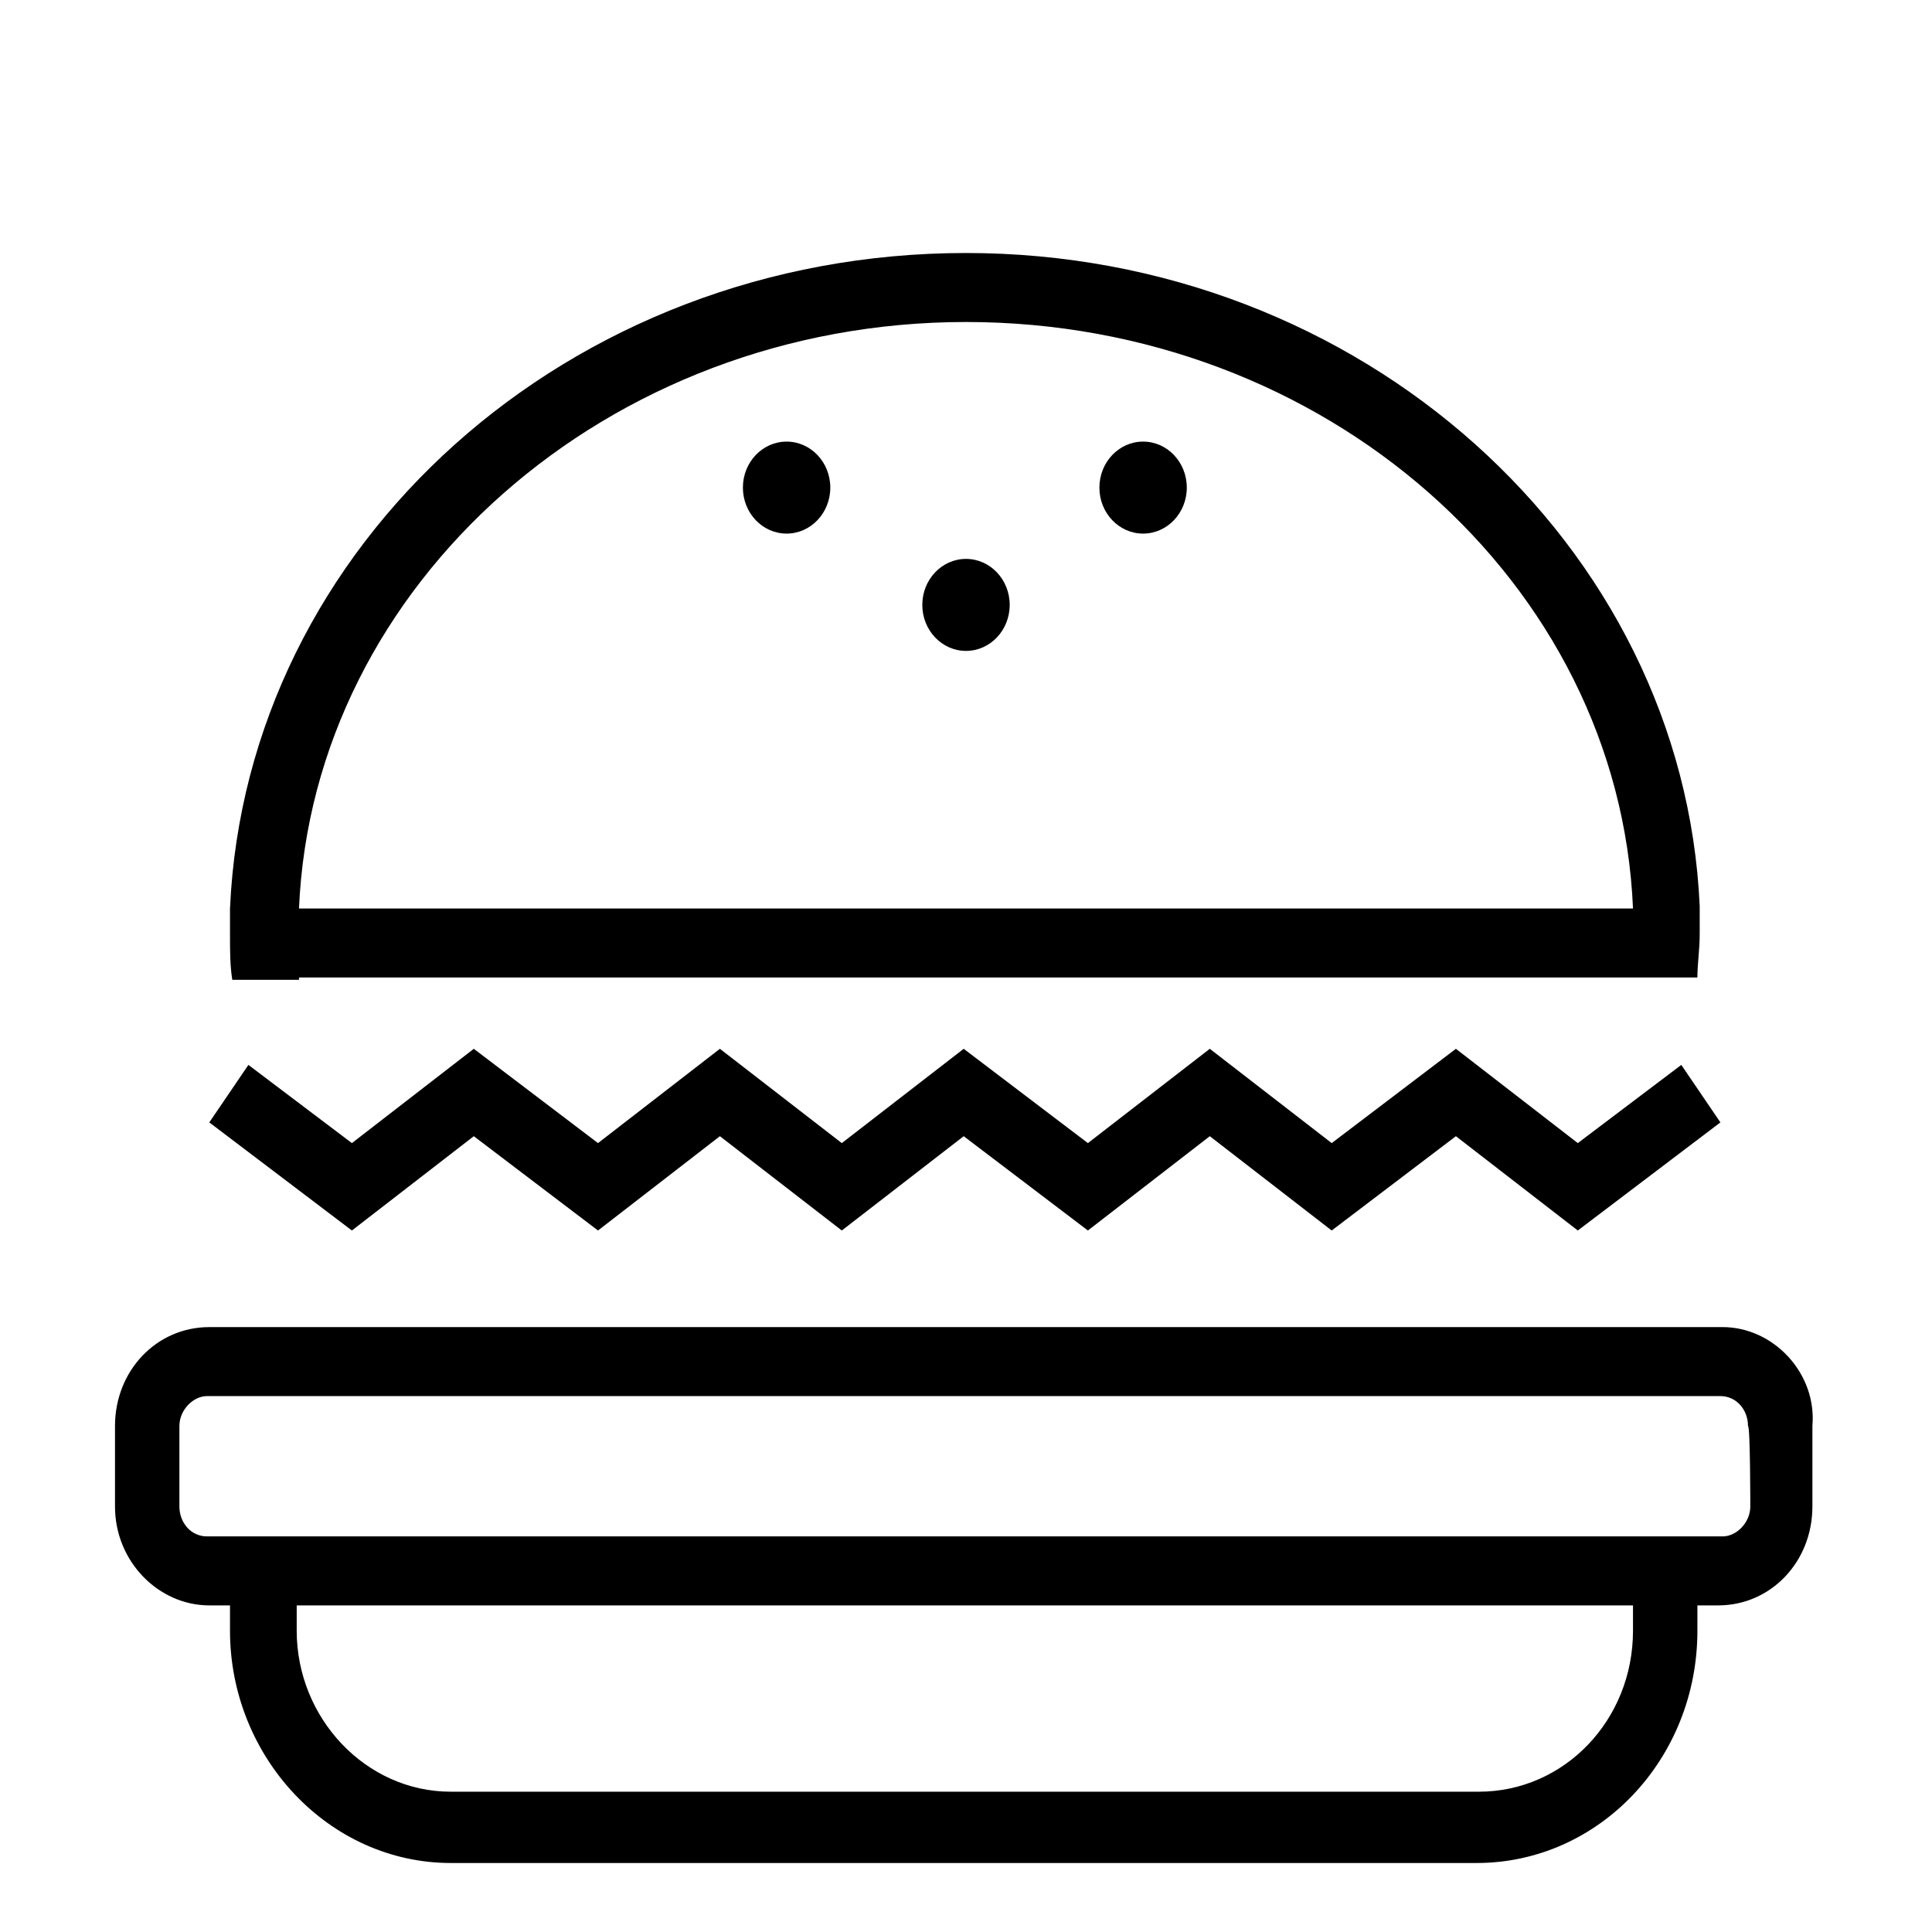
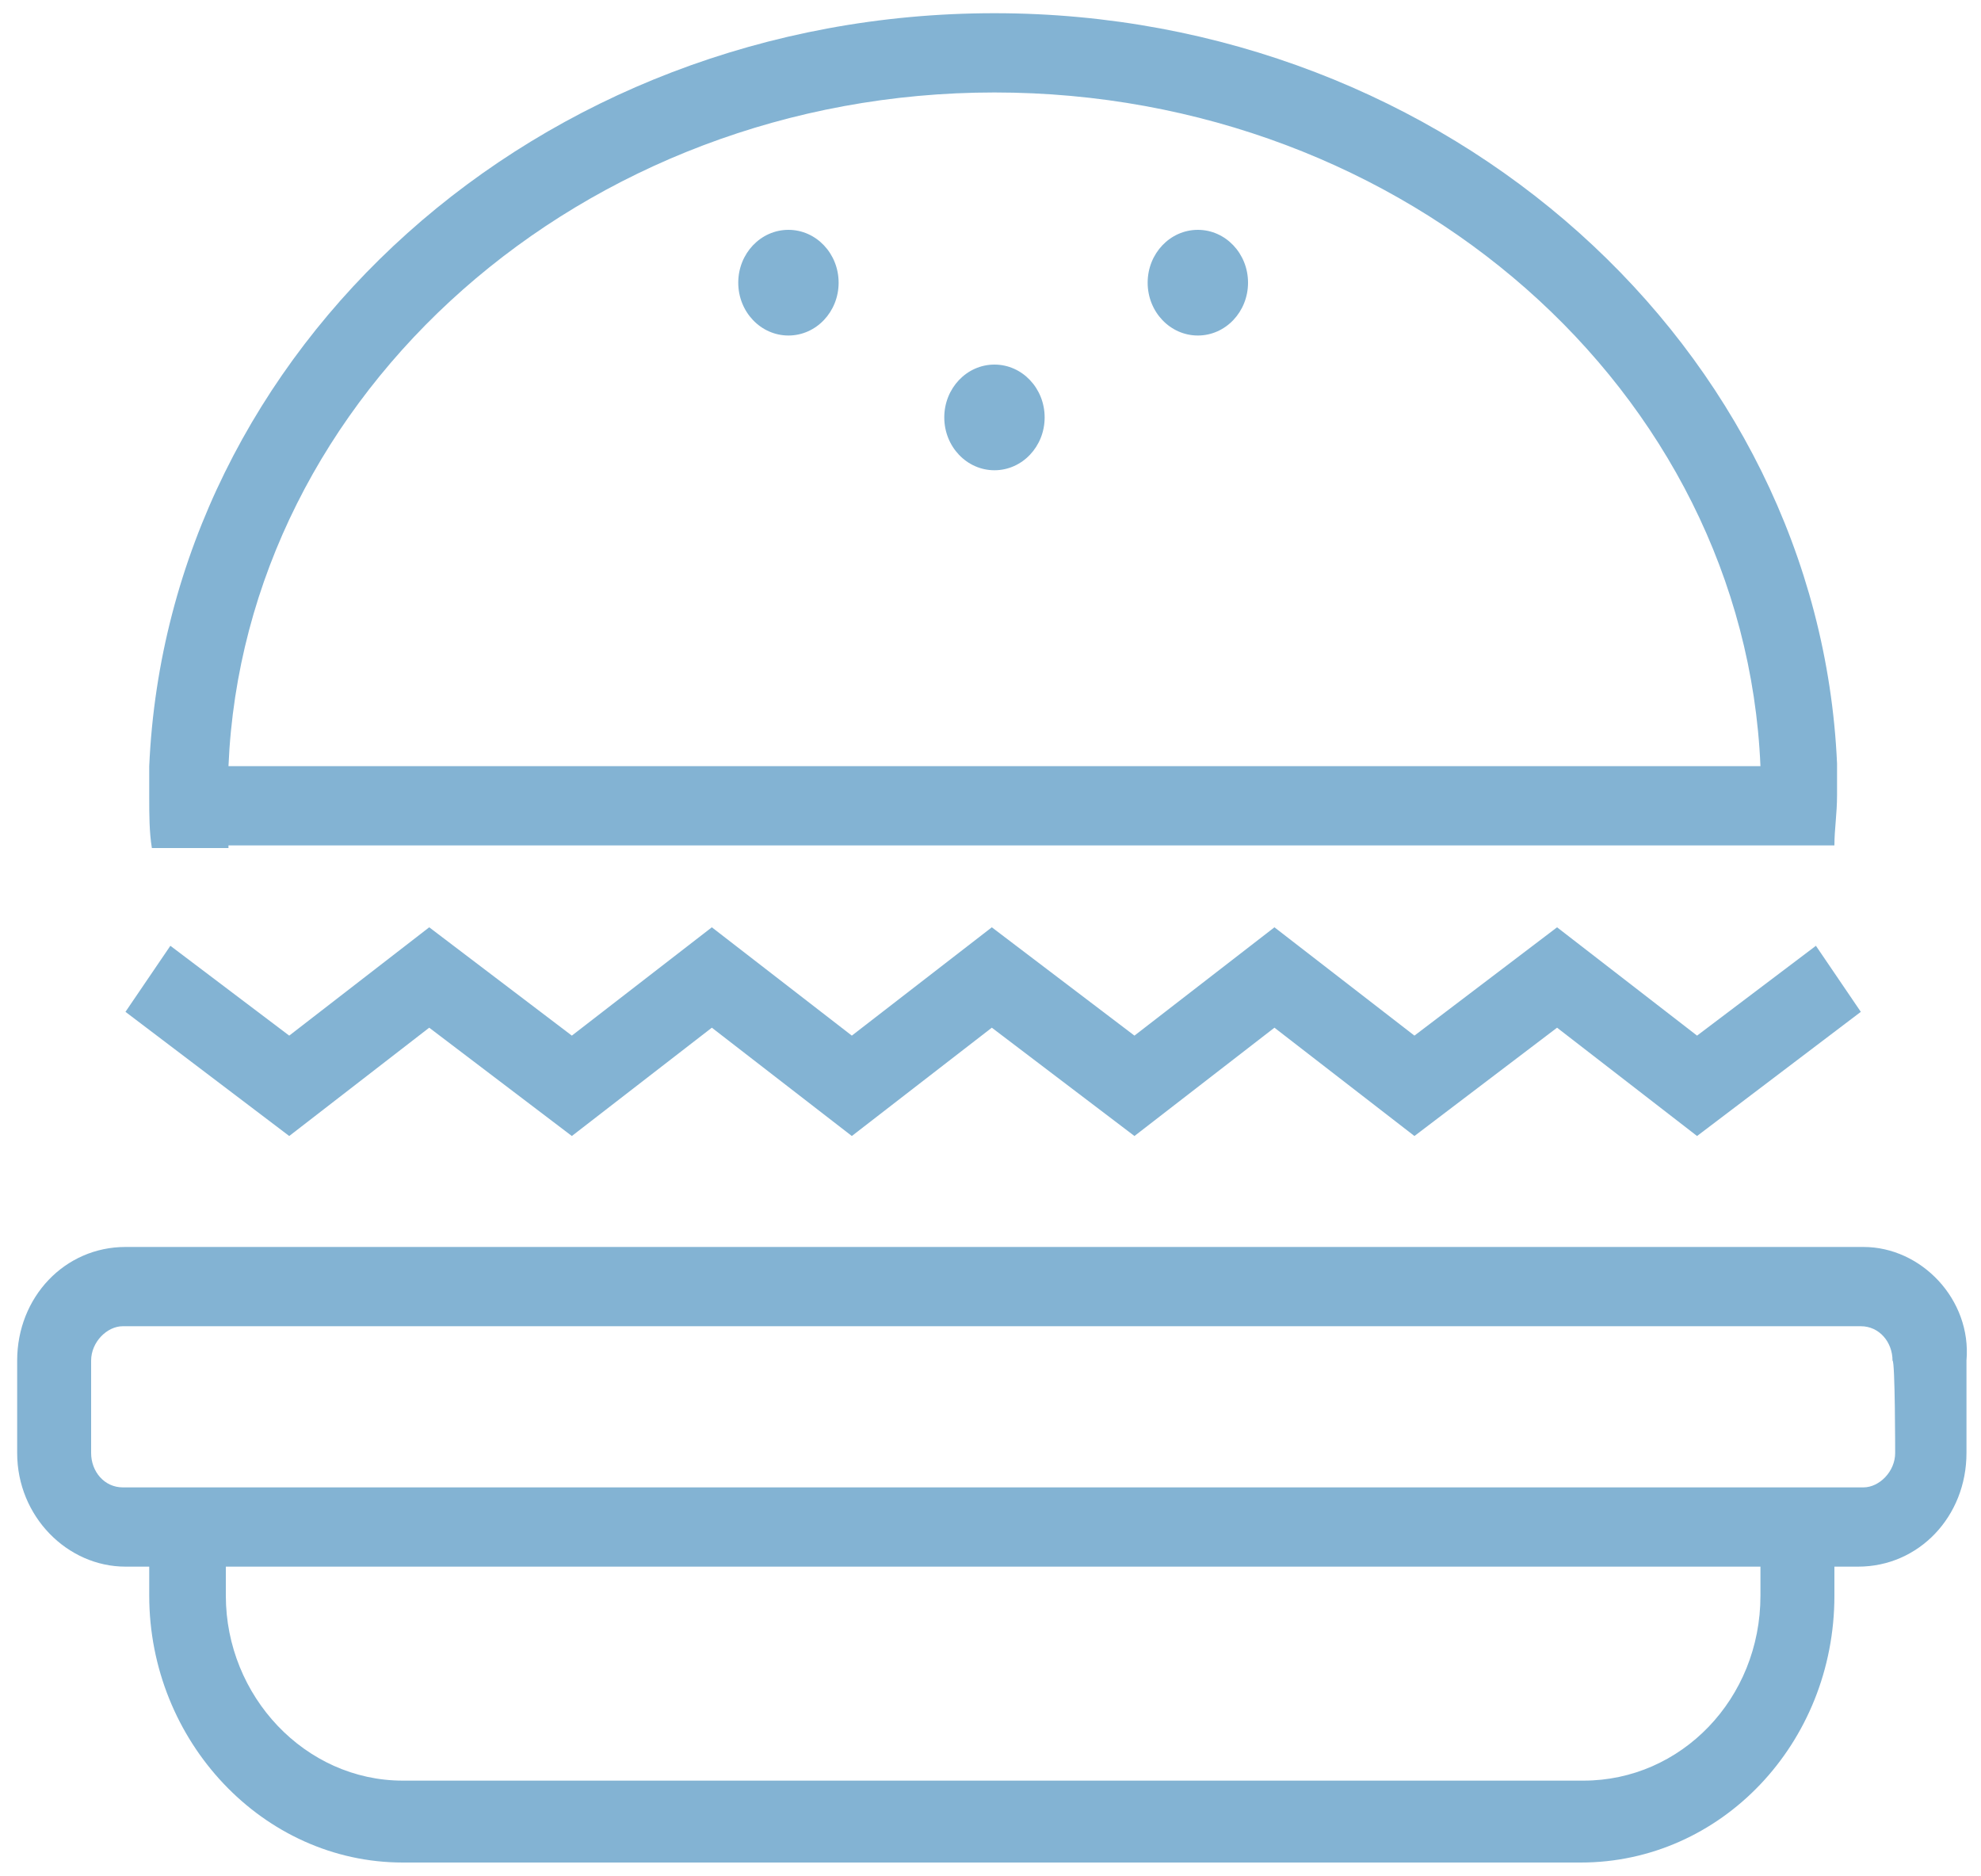
- <svg xmlns="http://www.w3.org/2000/svg" width="84" height="84" viewBox="0 0 84 84" fill="none">
-   <path d="M74.9 57.7H64.3H19.6H9.1C6.8 57.7 5 59.6 5 62V65.5C5 67.9 6.9 69.8 9.1 69.8H10V70.9C10 76.4 14.3 81 19.6 81H64.2C69.5 81 73.8 76.5 73.8 70.9V69.8H74.7C77 69.8 78.8 67.9 78.8 65.5V62C79 59.7 77.1 57.7 74.9 57.7ZM71 70.9C71 74.8 68 77.9 64.3 77.9H19.6C15.9 77.9 12.9 74.7 12.9 70.9V69.8H71V70.9ZM76.1 65.5C76.1 66.2 75.5 66.8 74.9 66.8H73.9H71H13H10H9C8.3 66.8 7.8 66.2 7.8 65.5V62C7.8 61.3 8.4 60.7 9 60.7H12.7H19.6H64.2H71.1H74.8C75.5 60.7 76 61.3 76 62C76.1 62 76.1 65.5 76.1 65.5Z" fill="black" />
-   <path d="M20.6 49.4L26 53.5L31.3 49.4L36.6 53.5L41.9 49.4L47.3 53.5L52.6 49.4L57.9 53.5L63.3 49.4L68.6 53.5L74.8 48.8L73.1 46.3L68.6 49.7L63.3 45.6L57.9 49.7L52.6 45.6L47.3 49.7L41.9 45.6L36.6 49.7L31.3 45.6L26 49.7L20.6 45.6L15.3 49.7L10.8 46.3L9.1 48.8L15.3 53.5L20.6 49.4Z" fill="black" />
-   <path d="M13 42.5H70.9H73.8C73.8 41.9 73.9 41.3 73.9 40.6C73.9 40.2 73.9 39.8 73.9 39.4C73.2 23.7 59.2 11 42 11C24.7 11 10.7 23.7 10 39.5C10 39.9 10 40.3 10 40.7C10 41.3 10 42 10.1 42.6H13V42.5ZM42 14C57.6 14 70.4 25.3 71 39.5H13C13.6 25.4 26.4 14 42 14Z" fill="black" />
-   <path d="M42 28.3C43.049 28.3 43.9 27.405 43.9 26.3C43.9 25.195 43.049 24.3 42 24.3C40.951 24.3 40.1 25.195 40.1 26.3C40.1 27.405 40.951 28.3 42 28.3Z" fill="black" />
-   <path d="M34.2 23.2C35.249 23.2 36.1 22.305 36.1 21.2C36.1 20.095 35.249 19.2 34.2 19.2C33.151 19.2 32.3 20.095 32.3 21.2C32.3 22.305 33.151 23.2 34.2 23.2Z" fill="black" />
-   <path d="M49.7 23.2C50.749 23.2 51.6 22.305 51.6 21.2C51.6 20.095 50.749 19.2 49.7 19.2C48.651 19.2 47.8 20.095 47.8 21.2C47.8 22.305 48.651 23.2 49.7 23.2Z" fill="black" />
+ <svg xmlns="http://www.w3.org/2000/svg" width="75" height="71" viewBox="0 0 75 71" fill="none">
+   <path d="M70.55 47.2H4.75C2.45 47.2 0.65 49.1 0.65 51.5V55C0.65 57.4 2.55 59.3 4.75 59.3H5.65V60.4C5.65 65.9 9.95 70.5 15.25 70.5H59.85C65.15 70.5 69.45 66 69.45 60.4V59.3H70.35C72.65 59.3 74.45 57.4 74.45 55V51.5C74.65 49.2 72.75 47.2 70.55 47.2ZM66.65 60.4C66.65 64.3 63.65 67.4 59.95 67.4H15.25C11.55 67.4 8.55 64.2 8.55 60.4V59.3H66.65V60.4ZM71.75 55C71.75 55.7 71.15 56.3 70.55 56.3H4.65C3.95 56.3 3.45 55.7 3.45 55V51.5C3.45 50.8 4.05 50.2 4.65 50.2H70.45C71.15 50.2 71.65 50.8 71.65 51.5C71.75 51.5 71.75 55 71.75 55Z" fill="#83B3D3" />
+   <path d="M16.25 38.9L21.65 43L26.95 38.9L32.25 43L37.55 38.9L42.95 43L48.25 38.9L53.55 43L58.95 38.9L64.25 43L70.45 38.3L68.75 35.8L64.25 39.2L58.95 35.1L53.55 39.2L48.25 35.1L42.95 39.2L37.55 35.1L32.25 39.2L26.95 35.1L21.65 39.2L16.25 35.1L10.95 39.2L6.45 35.8L4.75 38.3L10.95 43L16.25 38.9Z" fill="#83B3D3" />
+   <path d="M8.65 32H69.45C69.45 31.4 69.55 30.8 69.55 30.1C69.55 29.7 69.55 29.3 69.55 28.9C68.85 13.2 54.85 0.5 37.65 0.5C20.35 0.5 6.35 13.2 5.65 29C5.65 29.4 5.65 29.8 5.65 30.2C5.65 30.8 5.65 31.5 5.75 32.1H8.65V32ZM37.65 3.5C53.25 3.5 66.05 14.8 66.65 29H8.65C9.25 14.9 22.05 3.5 37.65 3.5Z" fill="#83B3D3" />
+   <path d="M37.65 17.8C38.699 17.8 39.55 16.905 39.55 15.8C39.55 14.695 38.699 13.8 37.65 13.8C36.601 13.8 35.75 14.695 35.75 15.8C35.75 16.905 36.601 17.8 37.65 17.8Z" fill="#83B3D3" />
+   <path d="M29.85 12.7C30.899 12.7 31.75 11.805 31.75 10.7C31.75 9.595 30.899 8.7 29.85 8.7C28.801 8.7 27.95 9.595 27.95 10.7C27.95 11.805 28.801 12.7 29.85 12.7Z" fill="#83B3D3" />
+   <path d="M45.35 12.7C46.399 12.7 47.25 11.805 47.25 10.7C47.25 9.595 46.399 8.7 45.35 8.7C44.301 8.7 43.45 9.595 43.45 10.7C43.45 11.805 44.301 12.7 45.35 12.7Z" fill="#83B3D3" />
</svg>
